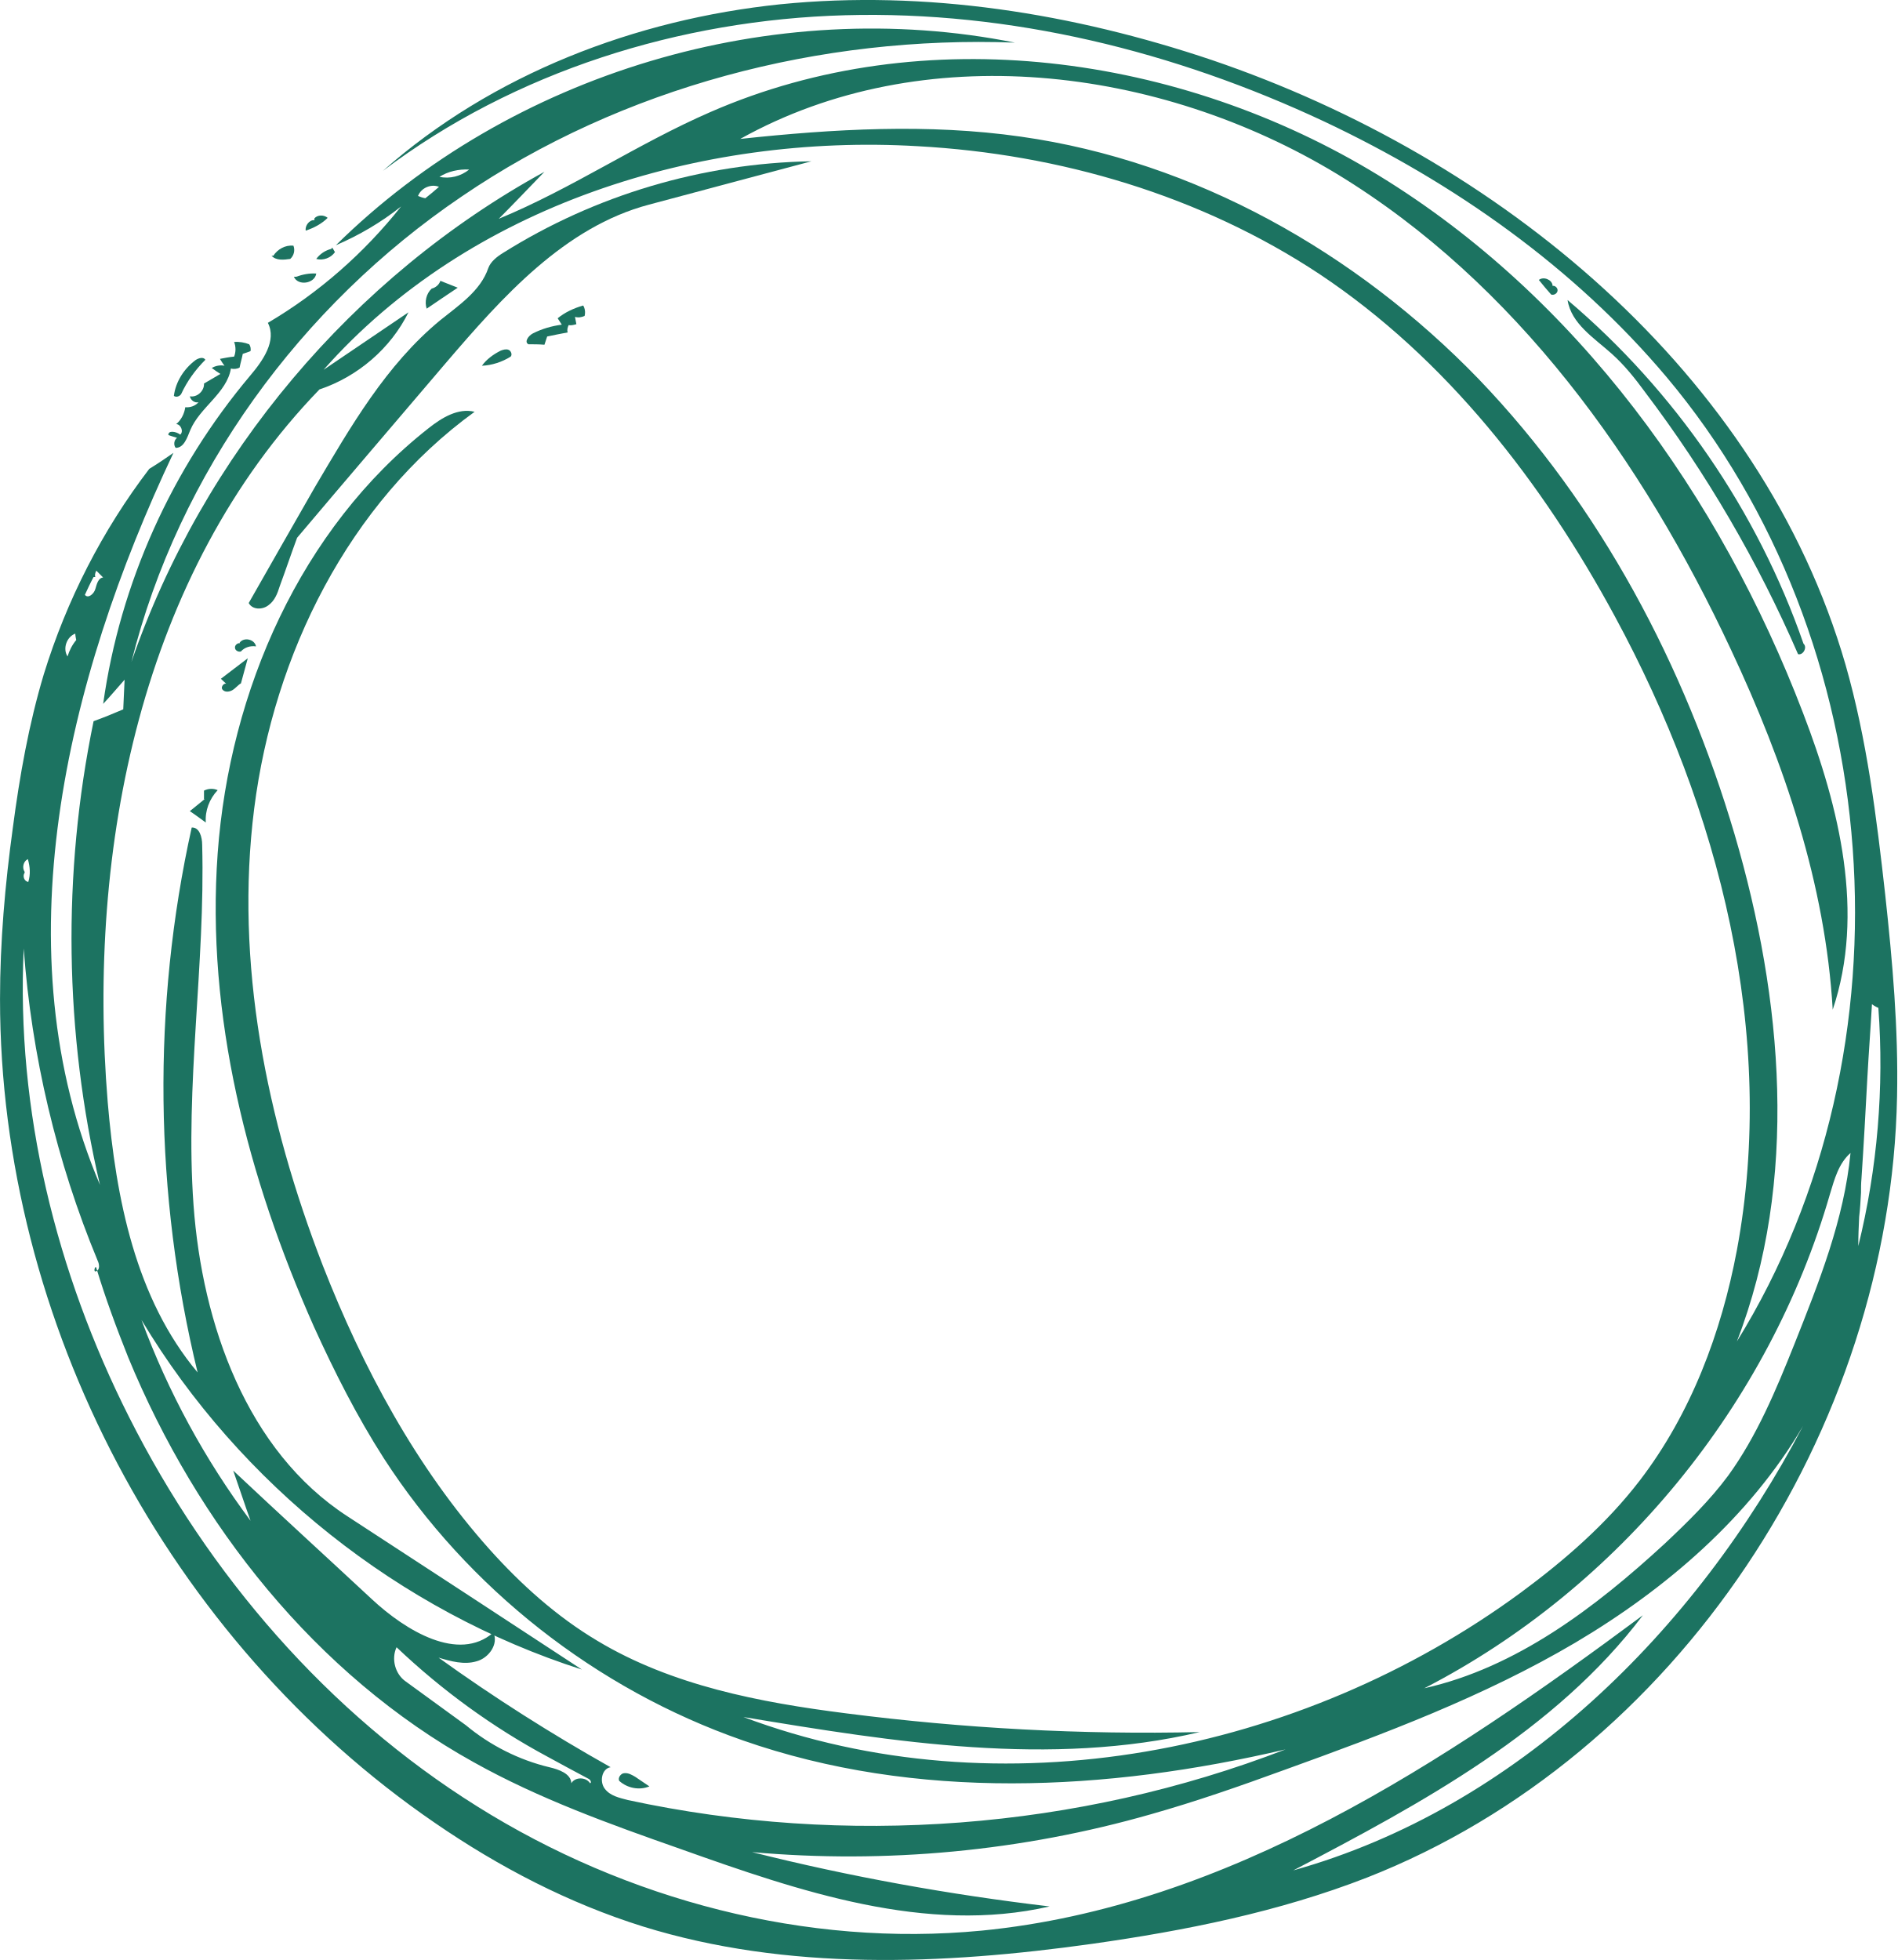
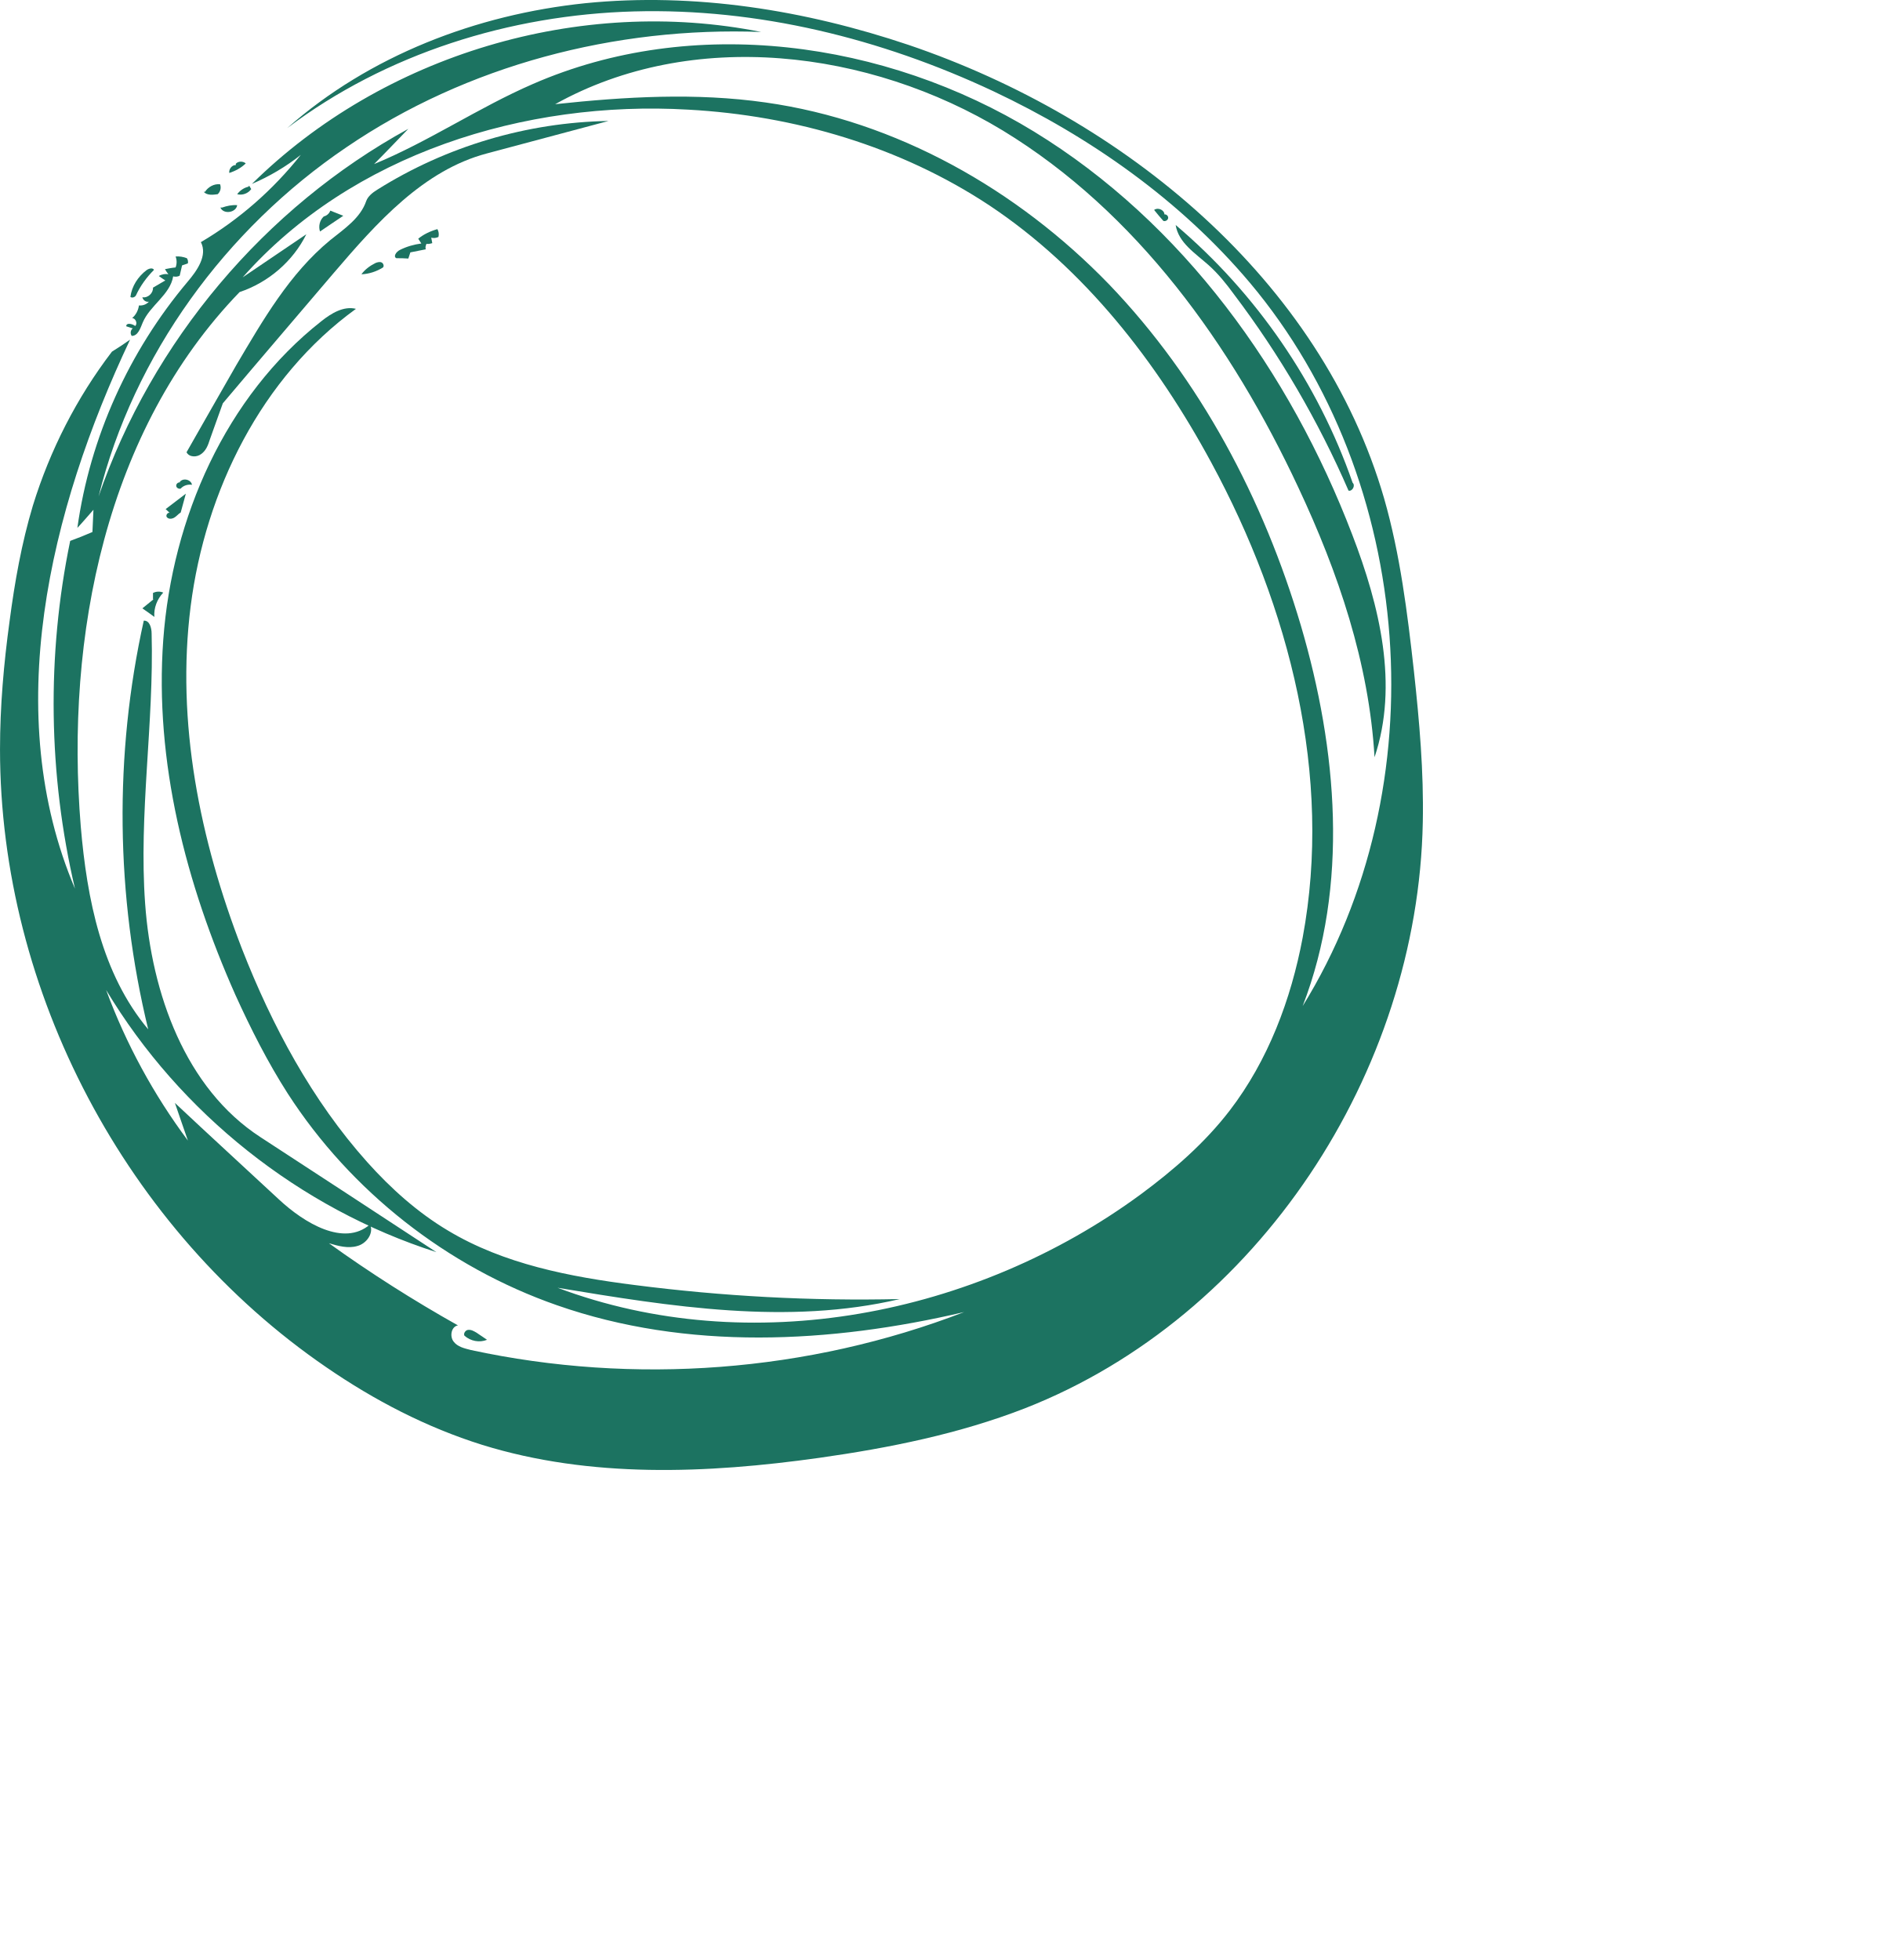
- <svg xmlns="http://www.w3.org/2000/svg" width="97.646" height="100.872" viewBox="0 0 73.234 75.654" version="1.1" id="svg1568">
+ <svg xmlns="http://www.w3.org/2000/svg" width="97.646" height="100.872" viewbox="0 0 73.234 75.654" version="1.1" id="svg1568">
  <defs id="defs1572" />
  <g id="surface1" transform="matrix(0.3263346,0,0,0.3263346,-159.1837,-120.4536)">
-     <path style="fill:#1c7361;fill-opacity:1;fill-rule:nonzero;stroke:none" d="m 517.371,413.559 c 1.512,-1.781 3.188,-4.156 2.105,-6.262 6.047,-3.562 11.391,-8.262 15.762,-13.766 -2.375,1.891 -4.965,3.402 -7.719,4.59 20.676,-20.406 51.77,-29.691 80.324,-23.969 -22.996,-0.863 -46.422,5.234 -65.426,18.191 -19.055,12.902 -33.52,32.711 -39.078,55.059 8.418,-24.453 26.18,-45.559 48.852,-57.973 -1.781,1.836 -3.566,3.723 -5.398,5.559 8.637,-3.562 16.461,-8.906 25.047,-12.633 25.207,-11.012 55.543,-6.855 79.023,7.504 23.48,14.359 40.379,37.895 50.203,63.59 4.316,11.227 7.34,23.695 3.508,35.086 -0.863,-14.844 -5.723,-29.148 -12.039,-42.59 -10.473,-22.402 -25.477,-43.398 -46.582,-56.246 -21.105,-12.793 -49.016,-16.195 -70.605,-4.156 11.066,-1.188 22.238,-1.836 33.195,-0.27 20.621,2.914 39.676,13.711 54.141,28.66 14.414,15.008 24.402,33.953 30.285,53.871 5.723,19.488 7.609,40.973 0.27,59.973 21.43,-34.656 17.867,-82.91 -8.312,-114.059 -10.957,-13.008 -25.156,-22.996 -40.484,-30.227 -17.707,-8.312 -37.141,-13.117 -56.68,-12.578 -19.539,0.539 -39.082,6.641 -54.68,18.406 12.953,-11.445 29.848,-17.922 47.016,-19.703 17.219,-1.727 34.652,1.082 51.012,6.586 34.004,11.551 64.988,37.031 74.977,71.523 2.535,8.852 3.668,18.027 4.695,27.207 0.863,7.934 1.566,15.867 1.402,23.855 -0.754,39.461 -25.965,78.004 -62.723,92.414 -10.418,4.051 -21.43,6.262 -32.496,7.828 -17.707,2.48 -36.059,3.238 -53.117,-2.051 -8.797,-2.754 -17.004,-7.02 -24.613,-12.254 -31.523,-21.594 -51.441,-59.215 -51.441,-97.434 0,-6.801 0.594,-13.547 1.512,-20.242 0.809,-6.152 1.887,-12.254 3.668,-18.191 2.699,-8.746 6.91,-17.004 12.473,-24.289 0.969,-0.594 1.941,-1.242 2.859,-1.891 -12.793,27.043 -20.406,59 -8.691,86.582 -4.211,-17.973 -4.48,-36.812 -0.754,-54.844 1.188,-0.43 2.375,-0.914 3.508,-1.402 0.055,-1.188 0.105,-2.32 0.16,-3.508 -0.863,0.973 -1.672,1.941 -2.535,2.859 1.996,-14.305 8.148,-27.852 17.379,-38.809 m 8.691,-0.703 c 3.348,-2.266 6.695,-4.535 10.043,-6.801 -2.105,4.266 -5.992,7.609 -10.527,9.121 -21.051,21.754 -27.531,54.195 -25.047,84.316 0.973,11.391 3.293,23.211 10.633,31.957 -5.125,-21.055 -5.398,-43.293 -0.699,-64.453 0.918,-0.055 1.238,1.133 1.238,2.051 0.379,14.199 -2.051,28.395 -1.023,42.59 1.023,14.145 6.316,29.098 18.191,36.816 9.285,6.043 18.516,12.09 27.746,18.137 -21.594,-6.91 -40.434,-21.918 -52.09,-41.348 3.129,8.473 7.5,16.516 12.898,23.75 -0.699,-1.945 -1.348,-3.941 -2.051,-5.938 5.453,5.129 10.957,10.148 16.41,15.223 3.996,3.723 10.258,7.5 14.359,3.938 0.648,1.352 -0.539,3.023 -1.996,3.402 -1.461,0.434 -3.023,0 -4.48,-0.434 6.531,4.699 13.332,9.016 20.348,12.957 -1.023,0.16 -1.348,1.672 -0.699,2.535 0.645,0.867 1.727,1.082 2.75,1.352 25.75,5.559 53.172,3.508 77.785,-5.992 -21.16,4.965 -43.723,6.102 -64.234,-1.078 -17.328,-6.047 -32.496,-17.977 -42.43,-33.359 -3.184,-4.969 -5.828,-10.203 -8.258,-15.547 -7.828,-17.598 -12.793,-36.812 -11.391,-56.031 1.406,-19.215 9.824,-38.379 24.941,-50.254 1.562,-1.242 3.508,-2.43 5.449,-1.945 -14.898,10.797 -23.75,28.664 -26.07,46.91 -2.32,18.297 1.457,36.867 8.098,54.031 4.75,12.148 11.062,23.914 19.754,33.629 3.727,4.156 7.938,7.938 12.738,10.797 8.801,5.289 19.219,7.289 29.422,8.582 13.871,1.781 27.852,2.539 41.832,2.215 -17.652,4.156 -36.113,1.188 -53.98,-1.781 30.34,11.391 65.91,4.426 91.984,-14.738 5.18,-3.832 10.094,-8.094 14.031,-13.223 6.047,-7.883 9.664,-17.488 11.5,-27.262 4.75,-25.477 -2.051,-52.09 -14.414,-74.922 -8.582,-15.871 -19.973,-30.551 -34.977,-40.539 -14.035,-9.285 -30.715,-14.195 -47.504,-15.113 -25.801,-1.512 -53.113,7.016 -70.281,26.449 M 576.75,588.18 c 11.605,2.914 23.32,5.02 35.195,6.426 -14.574,3.344 -29.582,-1.781 -43.668,-6.801 -8.316,-2.918 -16.734,-5.941 -24.453,-10.258 -18.68,-10.363 -32.715,-28.125 -40.863,-47.879 -1.402,-3.508 -2.699,-7.02 -3.777,-10.582 -0.109,-0.43 -0.434,0.594 0,0.379 0.43,-0.16 0.375,-0.809 0.16,-1.242 -4.859,-11.711 -7.828,-24.289 -8.746,-36.922 -0.918,19.109 3.832,38.324 12.469,55.438 9.395,18.621 23.484,34.98 41.188,46.043 17.652,11.066 38.918,16.68 59.648,14.684 29.148,-2.859 54.734,-19.863 78.215,-37.301 -10.363,13.711 -26.07,22.188 -41.348,30.176 26.395,-7.395 47.555,-28.285 60.297,-52.574 -6.316,10.793 -16.195,19.27 -26.938,25.637 -10.797,6.371 -22.617,10.797 -34.438,15.062 -5.184,1.891 -10.418,3.723 -15.762,5.234 -15.277,4.375 -31.363,5.887 -47.18,4.48 m 107.957,-36.488 c 2.699,-2.539 5.348,-5.129 7.504,-8.043 3.402,-4.695 5.668,-10.148 7.828,-15.547 2.914,-7.34 5.883,-14.738 6.641,-22.617 -1.406,1.242 -1.891,3.078 -2.43,4.859 -7.18,24.883 -24.938,46.582 -47.988,58.457 10.852,-2.43 20.188,-9.5 28.445,-17.109 m -131.922,26.449 c 1.133,0.27 2.535,0.754 2.59,1.891 0.43,-0.758 1.727,-0.758 2.211,0 0.219,-0.055 0.055,-0.434 -0.215,-0.543 -1.617,-0.863 -3.238,-1.727 -4.805,-2.59 -6.531,-3.508 -12.523,-7.879 -17.867,-12.953 -0.648,1.402 -0.16,3.184 1.082,4.047 2.375,1.727 4.75,3.453 7.125,5.184 2.859,2.375 6.262,4.102 9.879,4.965 m 155.891,-81.617 c -0.215,3.996 -0.434,8.043 -0.703,12.039 -0.051,0.539 -0.051,1.078 -0.051,1.617 -0.055,0.973 -0.109,1.945 -0.219,2.863 -0.055,1.188 -0.105,2.266 -0.105,3.453 2.266,-9.176 3.074,-18.785 2.375,-28.176 -0.27,-0.109 -0.543,-0.27 -0.758,-0.434 -0.16,2.859 -0.379,5.723 -0.539,8.637 m -209.816,-59.16 c -0.379,0.699 -0.703,1.402 -1.027,2.105 0.379,0.484 1.078,-0.109 1.242,-0.703 0.16,-0.539 0.324,-1.297 0.918,-1.348 -0.27,-0.273 -0.539,-0.543 -0.809,-0.812 -0.109,0.219 -0.219,0.539 -0.109,0.758 m 39.027,-44.805 c 0.539,-0.43 1.078,-0.863 1.617,-1.348 -0.918,-0.379 -2.105,0.105 -2.48,1.078 0.27,0.109 0.539,0.215 0.863,0.27 m 1.672,-2.535 c 1.188,0.27 2.539,-0.055 3.508,-0.863 -1.238,-0.055 -2.48,0.215 -3.508,0.863 m -42.965,54.789 c -0.055,-0.27 -0.109,-0.539 -0.109,-0.758 -1.027,0.379 -1.512,1.781 -0.918,2.699 0.215,-0.699 0.539,-1.348 1.027,-1.941 m -6.102,27.527 c -0.27,0.379 -0.055,1.027 0.434,1.082 0.27,-0.863 0.215,-1.781 -0.055,-2.699 -0.539,0.27 -0.703,1.023 -0.379,1.512" id="path1533" />
+     <path style="fill:#1c7361;fill-opacity:1;fill-rule:nonzero;stroke:none" d="m 517.371,413.559 c 1.512,-1.781 3.188,-4.156 2.105,-6.262 6.047,-3.562 11.391,-8.262 15.762,-13.766 -2.375,1.891 -4.965,3.402 -7.719,4.59 20.676,-20.406 51.77,-29.691 80.324,-23.969 -22.996,-0.863 -46.422,5.234 -65.426,18.191 -19.055,12.902 -33.52,32.711 -39.078,55.059 8.418,-24.453 26.18,-45.559 48.852,-57.973 -1.781,1.836 -3.566,3.723 -5.398,5.559 8.637,-3.562 16.461,-8.906 25.047,-12.633 25.207,-11.012 55.543,-6.855 79.023,7.504 23.48,14.359 40.379,37.895 50.203,63.59 4.316,11.227 7.34,23.695 3.508,35.086 -0.863,-14.844 -5.723,-29.148 -12.039,-42.59 -10.473,-22.402 -25.477,-43.398 -46.582,-56.246 -21.105,-12.793 -49.016,-16.195 -70.605,-4.156 11.066,-1.188 22.238,-1.836 33.195,-0.27 20.621,2.914 39.676,13.711 54.141,28.66 14.414,15.008 24.402,33.953 30.285,53.871 5.723,19.488 7.609,40.973 0.27,59.973 21.43,-34.656 17.867,-82.91 -8.312,-114.059 -10.957,-13.008 -25.156,-22.996 -40.484,-30.227 -17.707,-8.312 -37.141,-13.117 -56.68,-12.578 -19.539,0.539 -39.082,6.641 -54.68,18.406 12.953,-11.445 29.848,-17.922 47.016,-19.703 17.219,-1.727 34.652,1.082 51.012,6.586 34.004,11.551 64.988,37.031 74.977,71.523 2.535,8.852 3.668,18.027 4.695,27.207 0.863,7.934 1.566,15.867 1.402,23.855 -0.754,39.461 -25.965,78.004 -62.723,92.414 -10.418,4.051 -21.43,6.262 -32.496,7.828 -17.707,2.48 -36.059,3.238 -53.117,-2.051 -8.797,-2.754 -17.004,-7.02 -24.613,-12.254 -31.523,-21.594 -51.441,-59.215 -51.441,-97.434 0,-6.801 0.594,-13.547 1.512,-20.242 0.809,-6.152 1.887,-12.254 3.668,-18.191 2.699,-8.746 6.91,-17.004 12.473,-24.289 0.969,-0.594 1.941,-1.242 2.859,-1.891 -12.793,27.043 -20.406,59 -8.691,86.582 -4.211,-17.973 -4.48,-36.812 -0.754,-54.844 1.188,-0.43 2.375,-0.914 3.508,-1.402 0.055,-1.188 0.105,-2.32 0.16,-3.508 -0.863,0.973 -1.672,1.941 -2.535,2.859 1.996,-14.305 8.148,-27.852 17.379,-38.809 m 8.691,-0.703 c 3.348,-2.266 6.695,-4.535 10.043,-6.801 -2.105,4.266 -5.992,7.609 -10.527,9.121 -21.051,21.754 -27.531,54.195 -25.047,84.316 0.973,11.391 3.293,23.211 10.633,31.957 -5.125,-21.055 -5.398,-43.293 -0.699,-64.453 0.918,-0.055 1.238,1.133 1.238,2.051 0.379,14.199 -2.051,28.395 -1.023,42.59 1.023,14.145 6.316,29.098 18.191,36.816 9.285,6.043 18.516,12.09 27.746,18.137 -21.594,-6.91 -40.434,-21.918 -52.09,-41.348 3.129,8.473 7.5,16.516 12.898,23.75 -0.699,-1.945 -1.348,-3.941 -2.051,-5.938 5.453,5.129 10.957,10.148 16.41,15.223 3.996,3.723 10.258,7.5 14.359,3.938 0.648,1.352 -0.539,3.023 -1.996,3.402 -1.461,0.434 -3.023,0 -4.48,-0.434 6.531,4.699 13.332,9.016 20.348,12.957 -1.023,0.16 -1.348,1.672 -0.699,2.535 0.645,0.867 1.727,1.082 2.75,1.352 25.75,5.559 53.172,3.508 77.785,-5.992 -21.16,4.965 -43.723,6.102 -64.234,-1.078 -17.328,-6.047 -32.496,-17.977 -42.43,-33.359 -3.184,-4.969 -5.828,-10.203 -8.258,-15.547 -7.828,-17.598 -12.793,-36.812 -11.391,-56.031 1.406,-19.215 9.824,-38.379 24.941,-50.254 1.562,-1.242 3.508,-2.43 5.449,-1.945 -14.898,10.797 -23.75,28.664 -26.07,46.91 -2.32,18.297 1.457,36.867 8.098,54.031 4.75,12.148 11.062,23.914 19.754,33.629 3.727,4.156 7.938,7.938 12.738,10.797 8.801,5.289 19.219,7.289 29.422,8.582 13.871,1.781 27.852,2.539 41.832,2.215 -17.652,4.156 -36.113,1.188 -53.98,-1.781 30.34,11.391 65.91,4.426 91.984,-14.738 5.18,-3.832 10.094,-8.094 14.031,-13.223 6.047,-7.883 9.664,-17.488 11.5,-27.262 4.75,-25.477 -2.051,-52.09 -14.414,-74.922 -8.582,-15.871 -19.973,-30.551 -34.977,-40.539 -14.035,-9.285 -30.715,-14.195 -47.504,-15.113 -25.801,-1.512 -53.113,7.016 -70.281,26.449 m 576.75,588.18 c 11.605,2.914 23.32,5.02 35.195,6.426 -14.574,3.344 -29.582,-1.781 -43.668,-6.801 -8.316,-2.918 -16.734,-5.941 -24.453,-10.258 -18.68,-10.363 -32.715,-28.125 -40.863,-47.879 -1.402,-3.508 -2.699,-7.02 -3.777,-10.582 -0.109,-0.43 -0.434,0.594 0,0.379 0.43,-0.16 0.375,-0.809 0.16,-1.242 -4.859,-11.711 -7.828,-24.289 -8.746,-36.922 -0.918,19.109 3.832,38.324 12.469,55.438 9.395,18.621 23.484,34.98 41.188,46.043 17.652,11.066 38.918,16.68 59.648,14.684 29.148,-2.859 54.734,-19.863 78.215,-37.301 -10.363,13.711 -26.07,22.188 -41.348,30.176 26.395,-7.395 47.555,-28.285 60.297,-52.574 -6.316,10.793 -16.195,19.27 -26.938,25.637 -10.797,6.371 -22.617,10.797 -34.438,15.062 -5.184,1.891 -10.418,3.723 -15.762,5.234 -15.277,4.375 -31.363,5.887 -47.18,4.48 m 107.957,-36.488 c 2.699,-2.539 5.348,-5.129 7.504,-8.043 3.402,-4.695 5.668,-10.148 7.828,-15.547 2.914,-7.34 5.883,-14.738 6.641,-22.617 -1.406,1.242 -1.891,3.078 -2.43,4.859 -7.18,24.883 -24.938,46.582 -47.988,58.457 10.852,-2.43 20.188,-9.5 28.445,-17.109 m -131.922,26.449 c 1.133,0.27 2.535,0.754 2.59,1.891 0.43,-0.758 1.727,-0.758 2.211,0 0.219,-0.055 0.055,-0.434 -0.215,-0.543 -1.617,-0.863 -3.238,-1.727 -4.805,-2.59 -6.531,-3.508 -12.523,-7.879 -17.867,-12.953 -0.648,1.402 -0.16,3.184 1.082,4.047 2.375,1.727 4.75,3.453 7.125,5.184 2.859,2.375 6.262,4.102 9.879,4.965 m 155.891,-81.617 c -0.215,3.996 -0.434,8.043 -0.703,12.039 -0.051,0.539 -0.051,1.078 -0.051,1.617 -0.055,0.973 -0.109,1.945 -0.219,2.863 -0.055,1.188 -0.105,2.266 -0.105,3.453 2.266,-9.176 3.074,-18.785 2.375,-28.176 -0.27,-0.109 -0.543,-0.27 -0.758,-0.434 -0.16,2.859 -0.379,5.723 -0.539,8.637 m -209.816,-59.16 c -0.379,0.699 -0.703,1.402 -1.027,2.105 0.379,0.484 1.078,-0.109 1.242,-0.703 0.16,-0.539 0.324,-1.297 0.918,-1.348 -0.27,-0.273 -0.539,-0.543 -0.809,-0.812 -0.109,0.219 -0.219,0.539 -0.109,0.758 m 39.027,-44.805 c 0.539,-0.43 1.078,-0.863 1.617,-1.348 -0.918,-0.379 -2.105,0.105 -2.48,1.078 0.27,0.109 0.539,0.215 0.863,0.27 m 1.672,-2.535 c 1.188,0.27 2.539,-0.055 3.508,-0.863 -1.238,-0.055 -2.48,0.215 -3.508,0.863 m -42.965,54.789 c -0.055,-0.27 -0.109,-0.539 -0.109,-0.758 -1.027,0.379 -1.512,1.781 -0.918,2.699 0.215,-0.699 0.539,-1.348 1.027,-1.941 m -6.102,27.527 c -0.27,0.379 -0.055,1.027 0.434,1.082 0.27,-0.863 0.215,-1.781 -0.055,-2.699 -0.539,0.27 -0.703,1.023 -0.379,1.512" id="path1533" />
    <path style="fill:#1c7361;fill-opacity:1;fill-rule:nonzero;stroke:none" d="m 527.09,398.391 c 0.105,0.16 0.215,0.375 0.324,0.539 -0.488,0.699 -1.406,1.023 -2.215,0.809 0.434,-0.594 1.082,-1.023 1.781,-1.188" id="path1535" />
    <path style="fill:#1c7361;fill-opacity:1;fill-rule:nonzero;stroke:none" d="m 522.824,401.844 c 0.758,-0.27 1.566,-0.434 2.375,-0.379 -0.16,1.188 -2.16,1.512 -2.645,0.379" id="path1537" />
    <path style="fill:#1c7361;fill-opacity:1;fill-rule:nonzero;stroke:none" d="m 520.125,399.359 c 0.488,-0.754 1.402,-1.293 2.375,-1.188 0.215,0.543 0.055,1.188 -0.379,1.566 -0.754,0.109 -1.672,0.215 -2.211,-0.379" id="path1539" />
    <path style="fill:#1c7361;fill-opacity:1;fill-rule:nonzero;stroke:none" d="m 671.43,402.922 c 0.324,-0.051 0.648,0.27 0.594,0.594 -0.055,0.324 -0.43,0.543 -0.754,0.434 -0.488,-0.539 -0.973,-1.133 -1.457,-1.727 0.539,-0.434 1.508,-0.055 1.617,0.594" id="path1541" />
    <path style="fill:#1c7361;fill-opacity:1;fill-rule:nonzero;stroke:none" d="m 524.984,394.934 c 0.379,-0.43 1.133,-0.43 1.566,-0.055 -0.703,0.703 -1.621,1.188 -2.594,1.512 -0.105,-0.594 0.434,-1.293 1.027,-1.242" id="path1543" />
    <path style="fill:#1c7361;fill-opacity:1;fill-rule:nonzero;stroke:none" d="m 516.133,445.137 c 0.484,-0.703 1.781,-0.434 1.941,0.43 -0.648,-0.105 -1.348,0.109 -1.781,0.594 -0.27,0.109 -0.703,-0.105 -0.703,-0.43 -0.051,-0.27 0.273,-0.594 0.594,-0.543" id="path1545" />
    <path style="fill:#1c7361;fill-opacity:1;fill-rule:nonzero;stroke:none" d="m 547.008,410.59 c 0.27,-0.109 0.648,-0.219 0.918,-0.109 0.324,0.109 0.484,0.594 0.27,0.809 -1.027,0.648 -2.215,1.027 -3.402,1.082 0.543,-0.758 1.352,-1.352 2.215,-1.781" id="path1547" />
    <path style="fill:#1c7361;fill-opacity:1;fill-rule:nonzero;stroke:none" d="m 562.93,579.273 c 0.543,0.379 1.137,0.758 1.676,1.133 -1.188,0.488 -2.59,0.219 -3.562,-0.645 -0.215,-0.379 0.215,-0.918 0.594,-0.918 0.484,-0.055 0.918,0.215 1.293,0.43" id="path1549" />
    <path style="fill:#1c7361;fill-opacity:1;fill-rule:nonzero;stroke:none" d="m 538.262,405.621 c -0.27,-0.809 -0.055,-1.781 0.594,-2.375 0.434,-0.105 0.863,-0.43 1.027,-0.918 0.699,0.27 1.348,0.543 2.051,0.812 -1.188,0.809 -2.43,1.617 -3.672,2.48" id="path1551" />
    <path style="fill:#1c7361;fill-opacity:1;fill-rule:nonzero;stroke:none" d="m 511.922,463.598 c 0,-0.324 0,-0.648 0,-0.973 0.539,-0.27 1.133,-0.27 1.617,-0.055 -0.969,1.027 -1.512,2.43 -1.402,3.832 -0.594,-0.43 -1.242,-0.918 -1.891,-1.348 0.543,-0.434 1.137,-0.918 1.73,-1.406" id="path1553" />
    <path style="fill:#1c7361;fill-opacity:1;fill-rule:nonzero;stroke:none" d="m 508.359,415.934 c 0.215,-1.676 1.188,-3.188 2.535,-4.211 0.379,-0.27 0.973,-0.434 1.188,-0.055 -1.188,1.188 -2.16,2.535 -2.859,4.047 -0.164,0.273 -0.594,0.434 -0.863,0.219" id="path1555" />
    <path style="fill:#1c7361;fill-opacity:1;fill-rule:nonzero;stroke:none" d="m 513.918,449.398 c 1.078,-0.809 2.105,-1.617 3.184,-2.43 -0.27,1.027 -0.539,1.945 -0.809,2.969 -0.379,0.219 -0.648,0.598 -1.023,0.812 -0.379,0.215 -0.918,0.27 -1.188,-0.109 -0.219,-0.379 0.375,-0.918 0.594,-0.539 -0.219,-0.215 -0.488,-0.434 -0.758,-0.703" id="path1557" />
    <path style="fill:#1c7361;fill-opacity:1;fill-rule:nonzero;stroke:none" d="m 555.051,407.566 c -0.109,0.27 -0.215,0.539 -0.109,0.863 -0.863,0.16 -1.672,0.324 -2.43,0.484 -0.105,0.324 -0.215,0.648 -0.32,0.973 -0.648,-0.055 -1.297,-0.055 -1.891,-0.055 -0.539,-0.27 0,-1.023 0.539,-1.293 1.078,-0.543 2.215,-0.867 3.402,-1.027 -0.164,-0.27 -0.324,-0.484 -0.488,-0.754 0.863,-0.703 1.891,-1.188 3.023,-1.512 0.215,0.375 0.27,0.809 0.164,1.238 -0.379,0.164 -0.758,0.219 -1.137,0.109 0.055,0.27 0.109,0.539 0.164,0.863 -0.379,0.109 -0.648,0.164 -0.918,0.109" id="path1559" />
    <path style="fill:#1c7361;fill-opacity:1;fill-rule:nonzero;stroke:none" d="m 512.84,412.641 c 0.43,-0.27 1.023,-0.379 1.512,-0.27 -0.219,-0.27 -0.379,-0.543 -0.543,-0.812 0.543,-0.105 1.082,-0.215 1.676,-0.27 0.215,-0.539 0.215,-1.188 0,-1.727 0.594,-0.055 1.242,0.055 1.781,0.27 0.16,0.215 0.215,0.539 0.16,0.809 -0.27,0.109 -0.594,0.219 -0.918,0.324 -0.105,0.543 -0.27,1.082 -0.375,1.621 -0.27,0.16 -0.703,0.215 -1.027,0.109 -0.484,2.914 -3.672,4.586 -4.805,7.285 -0.379,0.918 -0.754,2.105 -1.727,2.105 -0.27,-0.324 -0.215,-0.918 0.16,-1.188 -0.375,-0.109 -0.699,-0.215 -1.023,-0.324 -0.055,-0.594 0.918,-0.43 1.402,-0.055 0.434,-0.375 0.055,-1.242 -0.484,-1.242 0.594,-0.484 0.973,-1.238 1.078,-1.996 0.594,0.055 1.188,-0.16 1.566,-0.594 -0.434,0.109 -0.918,-0.215 -1.027,-0.699 0.863,0.16 1.73,-0.648 1.676,-1.512 0.648,-0.379 1.293,-0.758 1.941,-1.137 -0.27,-0.16 -0.648,-0.43 -1.023,-0.699" id="path1561" />
    <path style="fill:#1c7361;fill-opacity:1;fill-rule:nonzero;stroke:none" d="m 682.387,415.5 c -1.188,-1.617 -2.43,-3.184 -3.938,-4.535 -2.105,-1.887 -4.805,-3.562 -5.238,-6.367 12.688,10.742 22.457,24.938 27.906,40.645 0.488,0.434 -0.051,1.406 -0.645,1.242 -4.75,-10.957 -10.852,-21.43 -18.086,-30.984" id="path1563" />
    <path style="fill:#1c7361;fill-opacity:1;fill-rule:nonzero;stroke:none" d="m 539.883,406.973 c 2.211,-1.781 4.75,-3.457 5.668,-6.156 0.27,-0.754 1.023,-1.348 1.727,-1.781 10.902,-6.855 23.645,-10.633 36.488,-10.848 -6.422,1.727 -12.793,3.398 -19.215,5.129 -9.984,2.645 -17.328,10.902 -24.074,18.785 -5.832,6.855 -11.715,13.711 -17.543,20.617 -0.703,1.891 -1.352,3.832 -2.051,5.723 -0.27,0.863 -0.594,1.727 -1.352,2.266 -0.699,0.543 -1.887,0.543 -2.32,-0.27 2.59,-4.531 5.184,-9.121 7.828,-13.711 4.211,-7.125 8.418,-14.465 14.844,-19.754" id="path1565" />
  </g>
</svg>
